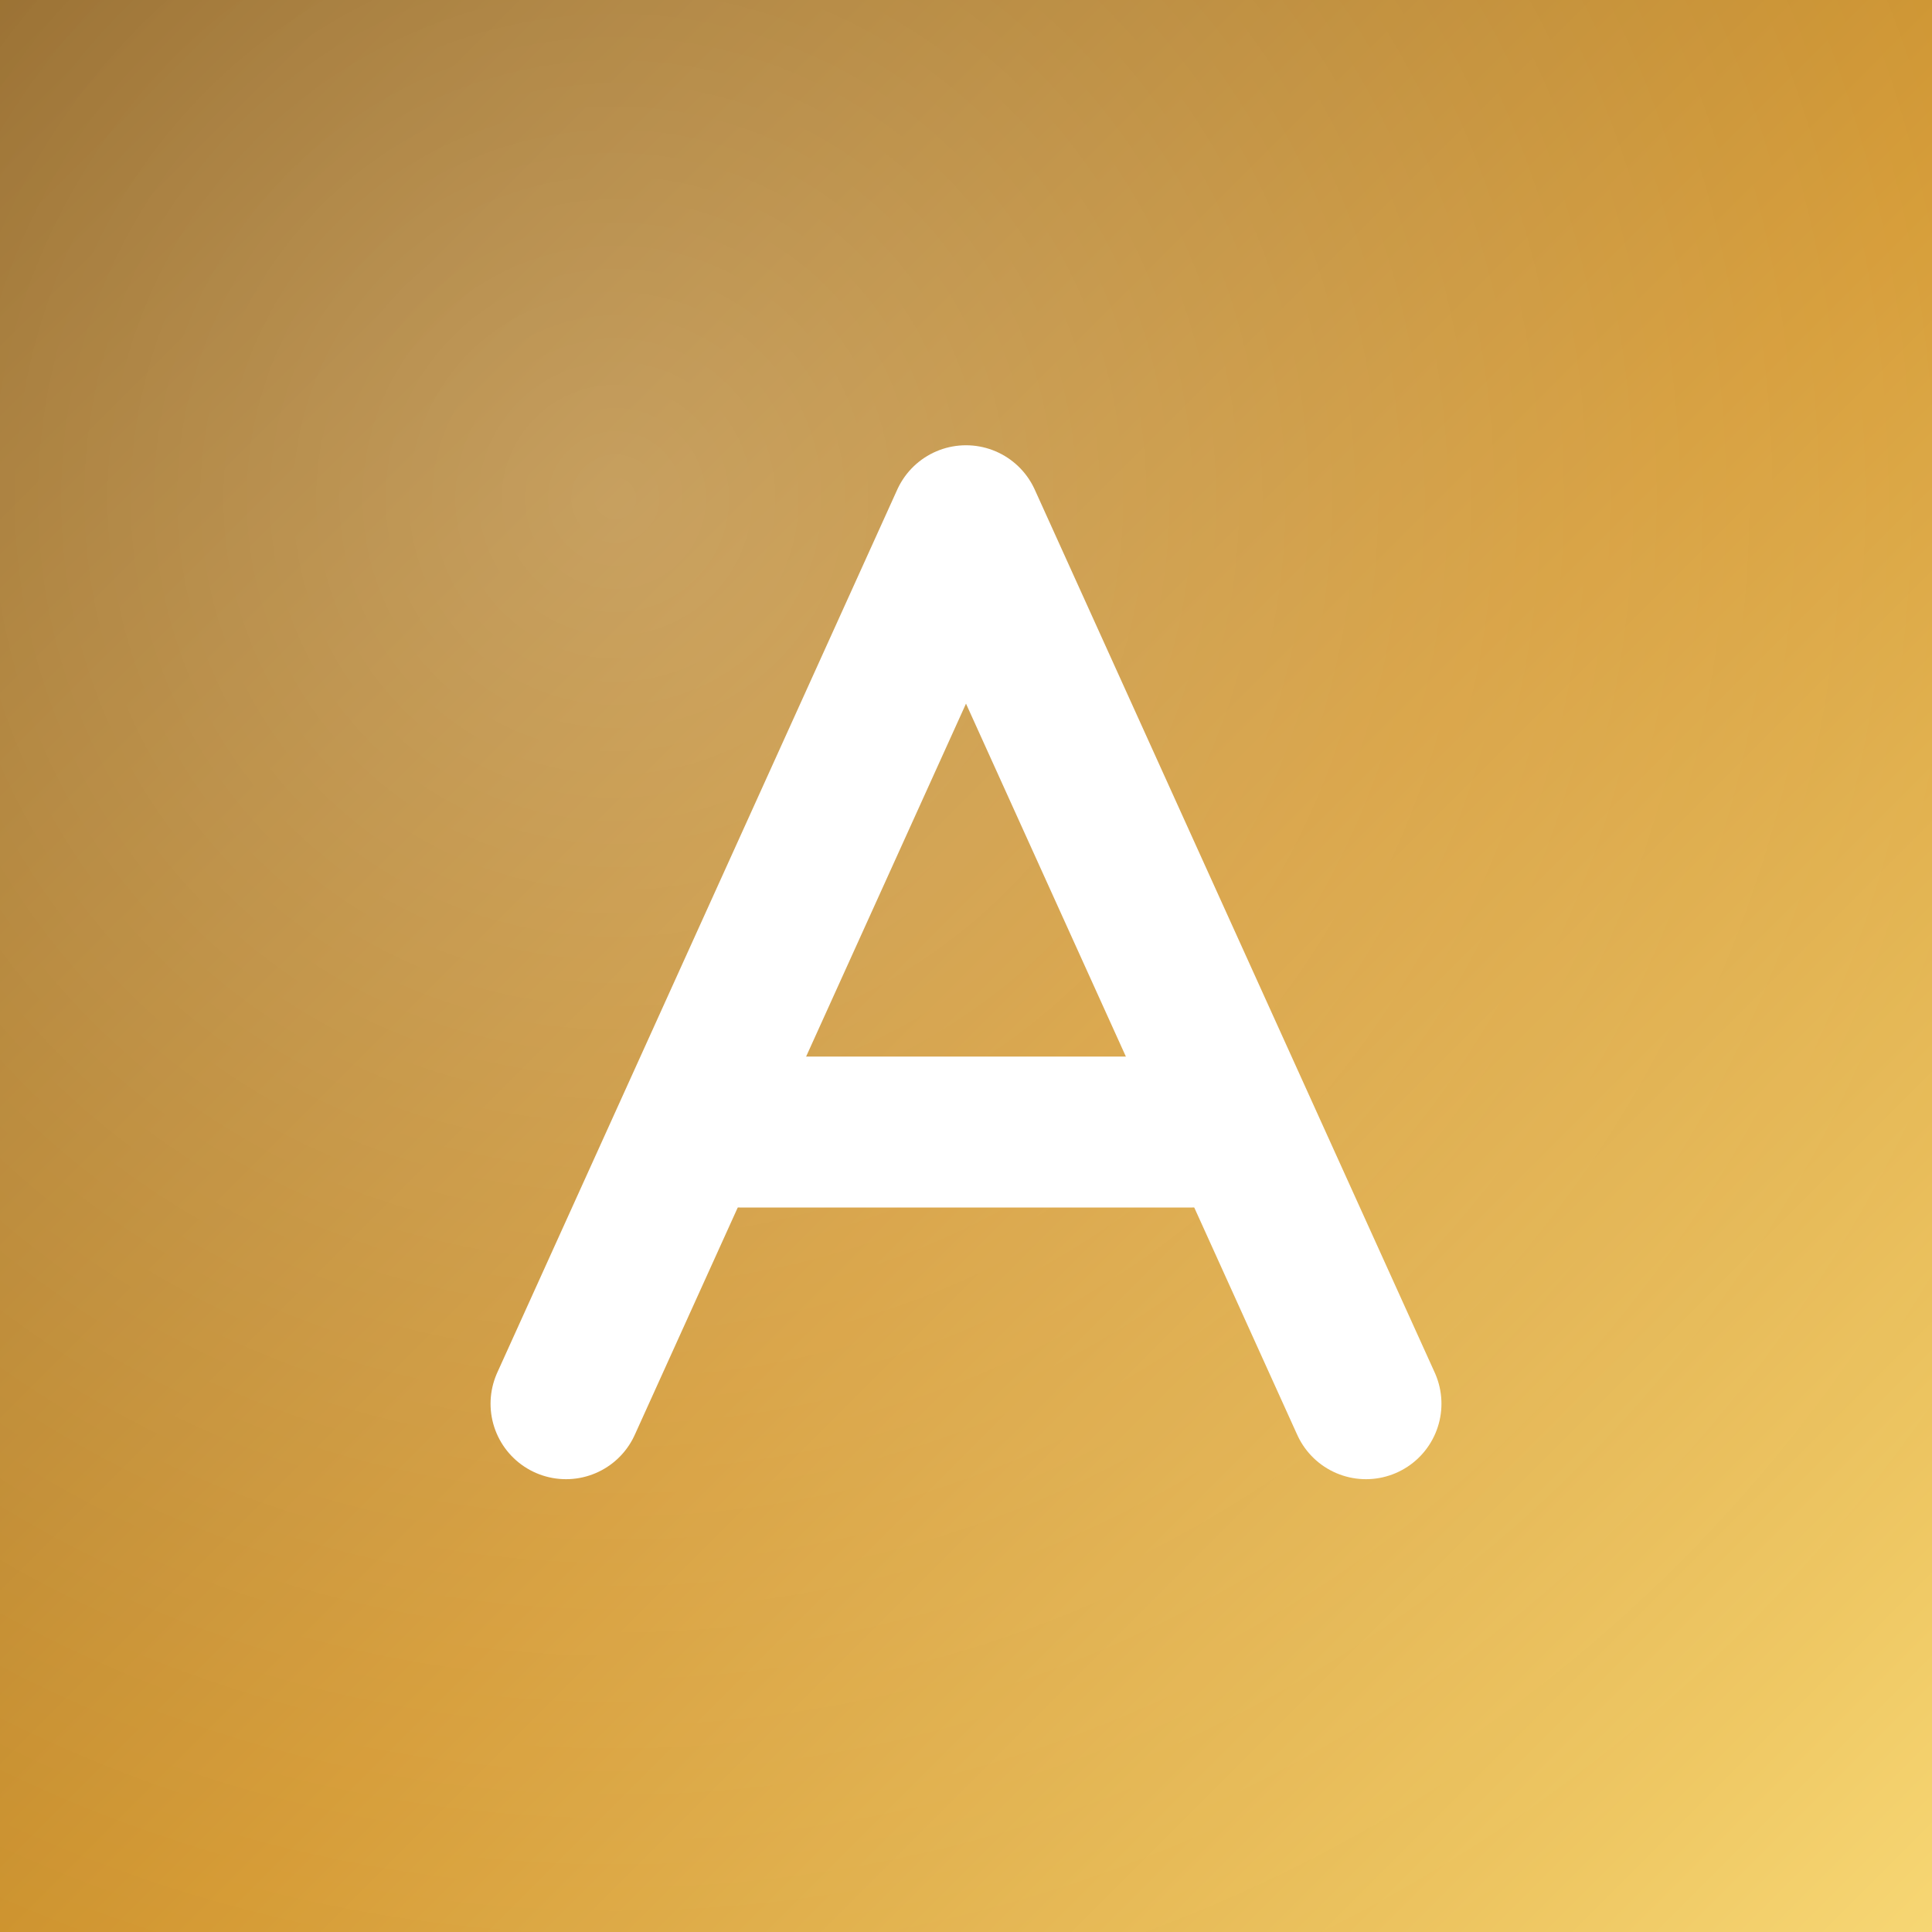
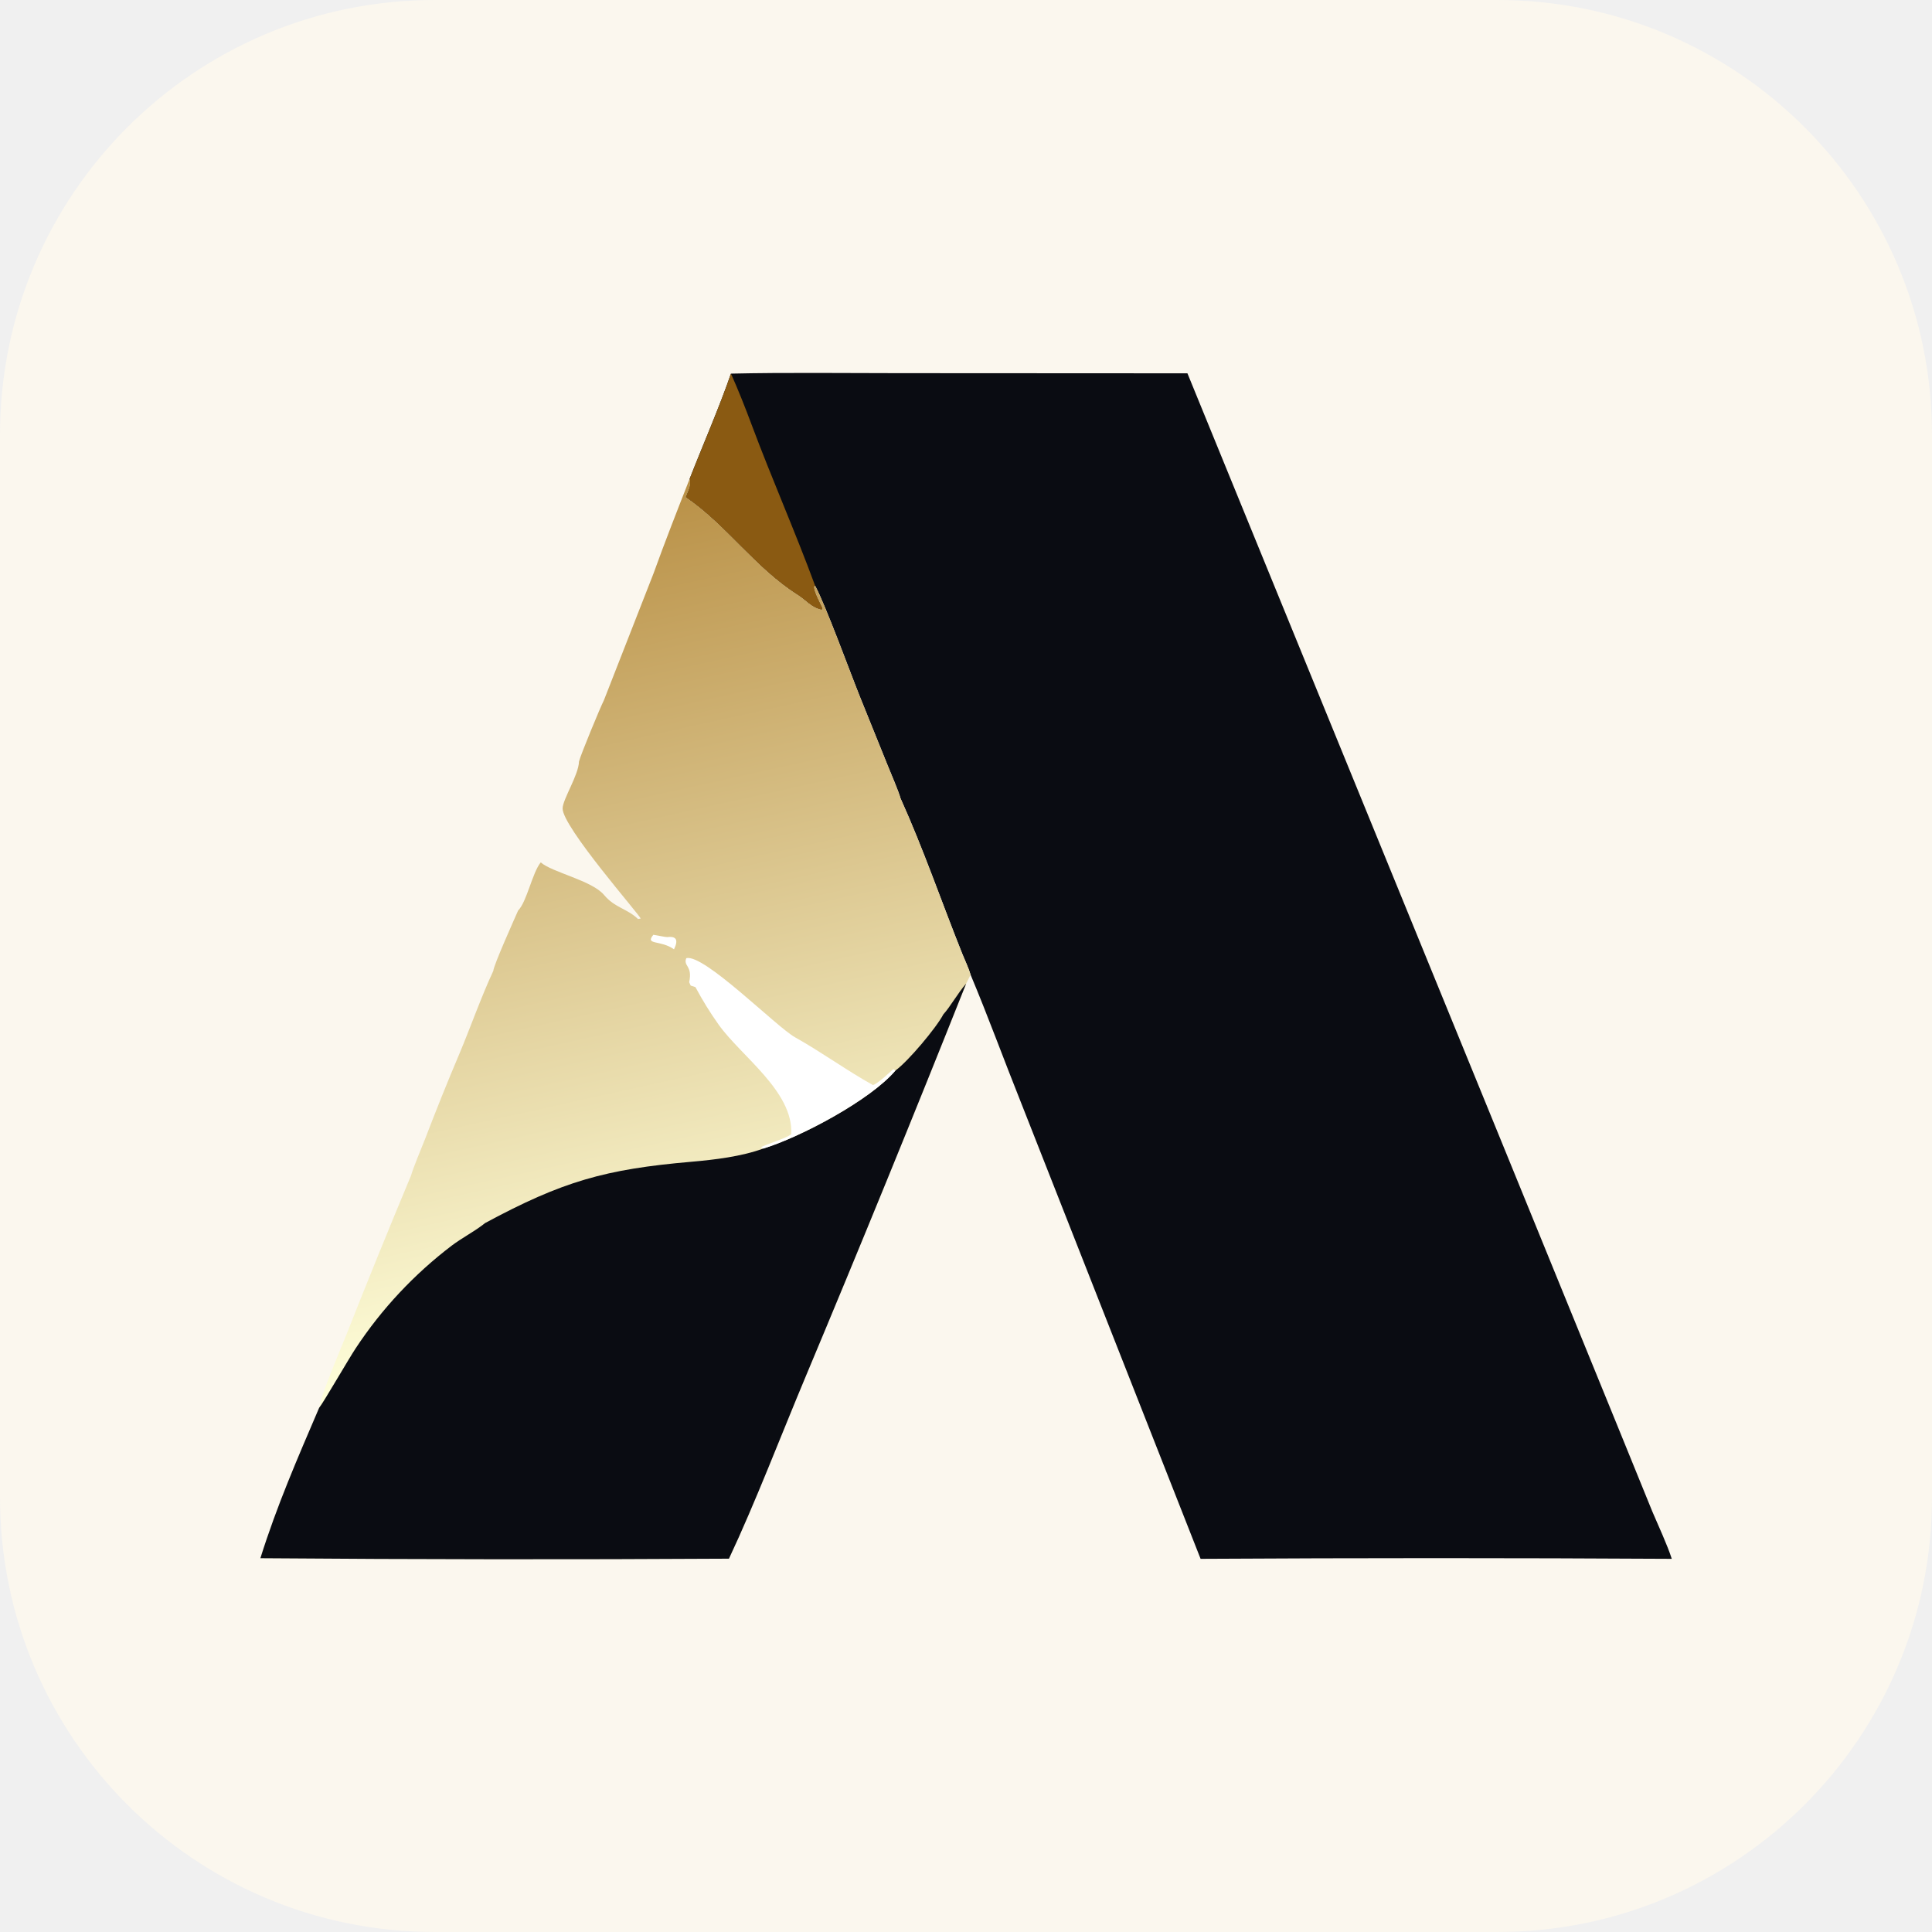
- <svg xmlns="http://www.w3.org/2000/svg" viewBox="0 0 512 512" width="512" height="512">
+ <svg xmlns="http://www.w3.org/2000/svg" viewBox="0 0 1200 1200" width="64" height="64">
  <defs>
-     <linearGradient id="g" x1="0" y1="0" x2="1" y2="1">
-       <stop offset="0" stop-color="#8a5a12" />
-       <stop offset="0.55" stop-color="#d4982f" />
-       <stop offset="1" stop-color="#f7d774" />
+     <linearGradient id="cvaGold" gradientUnits="userSpaceOnUse" x1="716.863" y1="737.752" x2="833.237" y2="1262.5">
+       <stop class="stop0" offset="0" stop-opacity="1" stop-color="rgb(185,144,70)" />
+       <stop class="stop1" offset="1" stop-opacity="1" stop-color="rgb(255,255,219)" />
    </linearGradient>
-     <radialGradient id="sheen" cx="0.32" cy="0.26" r="0.85">
-       <stop offset="0" stop-color="#ffffff" stop-opacity="0.28" />
-       <stop offset="1" stop-color="#ffffff" stop-opacity="0" />
-     </radialGradient>
  </defs>
-   <rect width="512" height="512" fill="url(#g)" />
-   <rect width="512" height="512" fill="url(#sheen)" />
-   <path d="M150 372 256 138l106 234" fill="none" stroke="#fff" stroke-width="40" stroke-linecap="round" stroke-linejoin="round" />
-   <path d="M196 300h120" fill="none" stroke="#fff" stroke-width="40" stroke-linecap="round" />
+   <rect width="1200" height="1200" rx="270" fill="#fbf7ee" />
+   <svg x="120" y="120" width="960" height="960" viewBox="518.3 522.4 1010 1010">
+     <path fill="#0a0c12" d="M 869.7 640.3 C 905.4 639.5 943.2 640.0 979.0 640.0 L 1168.0 640.1 L 1371.6 1138.2 L 1448.6 1326.9 L 1471.8 1383.9 C 1475.6 1392.9 1481.7 1405.9 1484.5 1414.8 C 1381.8 1414.2 1279.2 1414.2 1176.6 1414.8 L 1059.5 1117.3 C 1048.4 1089.6 1037.8 1060.5 1026.3 1033.1 C 1025.2 1029.2 1022.5 1023.4 1020.9 1019.5 C 1007.4 985.8 995.5 951.0 980.5 917.8 C 979.4 913.5 973.9 900.8 972.1 896.3 L 954.0 851.5 C 947.8 836.1 931.5 791.4 924.7 778.9 L 924.0 779.5 C 923.9 782.8 927.9 790.0 929.6 793.7 L 929.0 794.6 C 922.1 793.1 918.9 788.4 913.2 784.8 C 885.3 767.1 867.2 739.6 840.1 721.0 C 842.0 716.2 843.8 713.5 842.7 709.1 C 851.2 687.3 862.3 661.9 869.7 640.3 z" />
+     <path fill="#8a5a12" d="M 842.7 709.1 C 851.2 687.3 862.3 661.9 869.7 640.3 C 874.5 651.0 879.2 662.9 883.3 673.9 C 896.4 709.0 911.8 743.8 924.7 778.9 L 924.0 779.5 C 923.9 782.8 927.9 790.0 929.6 793.7 L 929.0 794.6 C 922.1 793.1 918.9 788.4 913.2 784.8 C 885.3 767.1 867.2 739.6 840.1 721.0 C 842.0 716.2 843.8 713.5 842.7 709.1 z" />
+     <path fill="url(#cvaGold)" d="M 842.7 709.1 C 843.8 713.5 842.0 716.2 840.1 721.0 C 867.2 739.6 885.3 767.1 913.2 784.8 C 918.9 788.4 922.1 793.1 929.0 794.6 L 929.6 793.7 C 927.9 790.0 923.9 782.8 924.0 779.5 L 924.7 778.9 C 931.5 791.4 947.8 836.1 954.0 851.5 L 972.1 896.3 C 973.9 900.8 979.4 913.5 980.5 917.8 C 995.5 951.0 1007.4 985.8 1020.9 1019.5 C 1022.5 1023.4 1025.2 1029.2 1026.3 1033.1 L 1023.4 1038.9 C 989.2 1124.9 954.2 1210.6 918.4 1296.0 C 902.5 1333.9 885.5 1378.4 868.4 1414.7 C 766.3 1415.3 664.3 1415.2 562.2 1414.4 C 573.1 1379.7 586.3 1349.5 600.6 1316.1 C 602.1 1306.9 614.2 1278.8 618.5 1268.1 C 632.2 1233.3 646.3 1198.7 660.7 1164.2 C 662.0 1159.4 667.8 1145.6 669.8 1140.5 C 677.0 1121.7 684.5 1103.0 692.4 1084.4 C 699.6 1067.2 706.7 1047.1 714.4 1030.6 C 714.7 1026.7 727.9 997.4 730.6 991.2 C 736.4 985.3 739.8 966.6 745.4 959.7 C 753.0 966.3 778.9 971.5 786.8 981.0 C 793.7 989.3 801.7 989.8 809.0 996.7 L 810.7 996.4 C 810.7 994.7 759.4 936.4 759.7 924.4 C 759.8 918.4 770.2 902.5 770.4 893.8 C 771.5 889.3 784.4 858.2 786.7 853.7 L 819.1 770.9 C 826.4 750.6 834.8 729.2 842.7 709.1 z" />
+     <path fill="#0a0c12" d="M 1008.5 1059.0 C 1013.0 1054.1 1017.8 1045.3 1023.4 1038.9 C 989.2 1124.9 954.2 1210.6 918.4 1296.0 C 902.5 1333.9 885.5 1378.4 868.4 1414.7 C 766.3 1415.3 664.3 1415.2 562.2 1414.4 C 573.1 1379.7 586.3 1349.5 600.6 1316.1 C 603.0 1313.4 619.9 1284.1 624.5 1277.2 C 641.5 1251.4 662.8 1228.7 687.4 1210.0 C 693.8 1205.2 701.6 1201.1 707.6 1196.5 L 709.0 1195.4 C 759.7 1168.1 787.4 1160.2 844.1 1155.3 C 859.1 1154.0 876.6 1151.9 890.8 1146.7 C 915.1 1139.3 961.0 1114.9 977.2 1095.7 C 985.4 1089.8 1003.9 1067.8 1008.5 1059.0 z" />
+     <path fill="#ffffff" d="M 890.8 1146.7 L 889.4 1146.0 C 890.0 1144.7 906.0 1140.1 909.1 1137.3 C 910.6 1109.3 876.0 1086.1 861.5 1065.5 C 855.9 1057.6 851.1 1049.8 846.5 1041.2 C 845.5 1040.9 844.4 1040.5 843.4 1040.2 L 842.4 1038.0 C 844.8 1027.0 838.4 1027.7 840.5 1022.3 C 852.0 1019.2 899.4 1067.2 911.6 1074.0 C 928.3 1083.3 946.0 1096.1 962.5 1105.2 C 965.6 1104.3 972.9 1097.4 975.8 1094.8 L 977.2 1095.7 C 961.0 1114.9 915.1 1139.3 890.8 1146.7 z" />
+     <path fill="#ffffff" d="M 819.0 1007.0 C 820.6 1007.2 827.1 1008.6 828.0 1008.5 C 833.6 1007.9 835.7 1009.8 832.5 1016.5 C 823.6 1010.2 813.3 1013.9 819.0 1007.0 z" />
+   </svg>
</svg>
